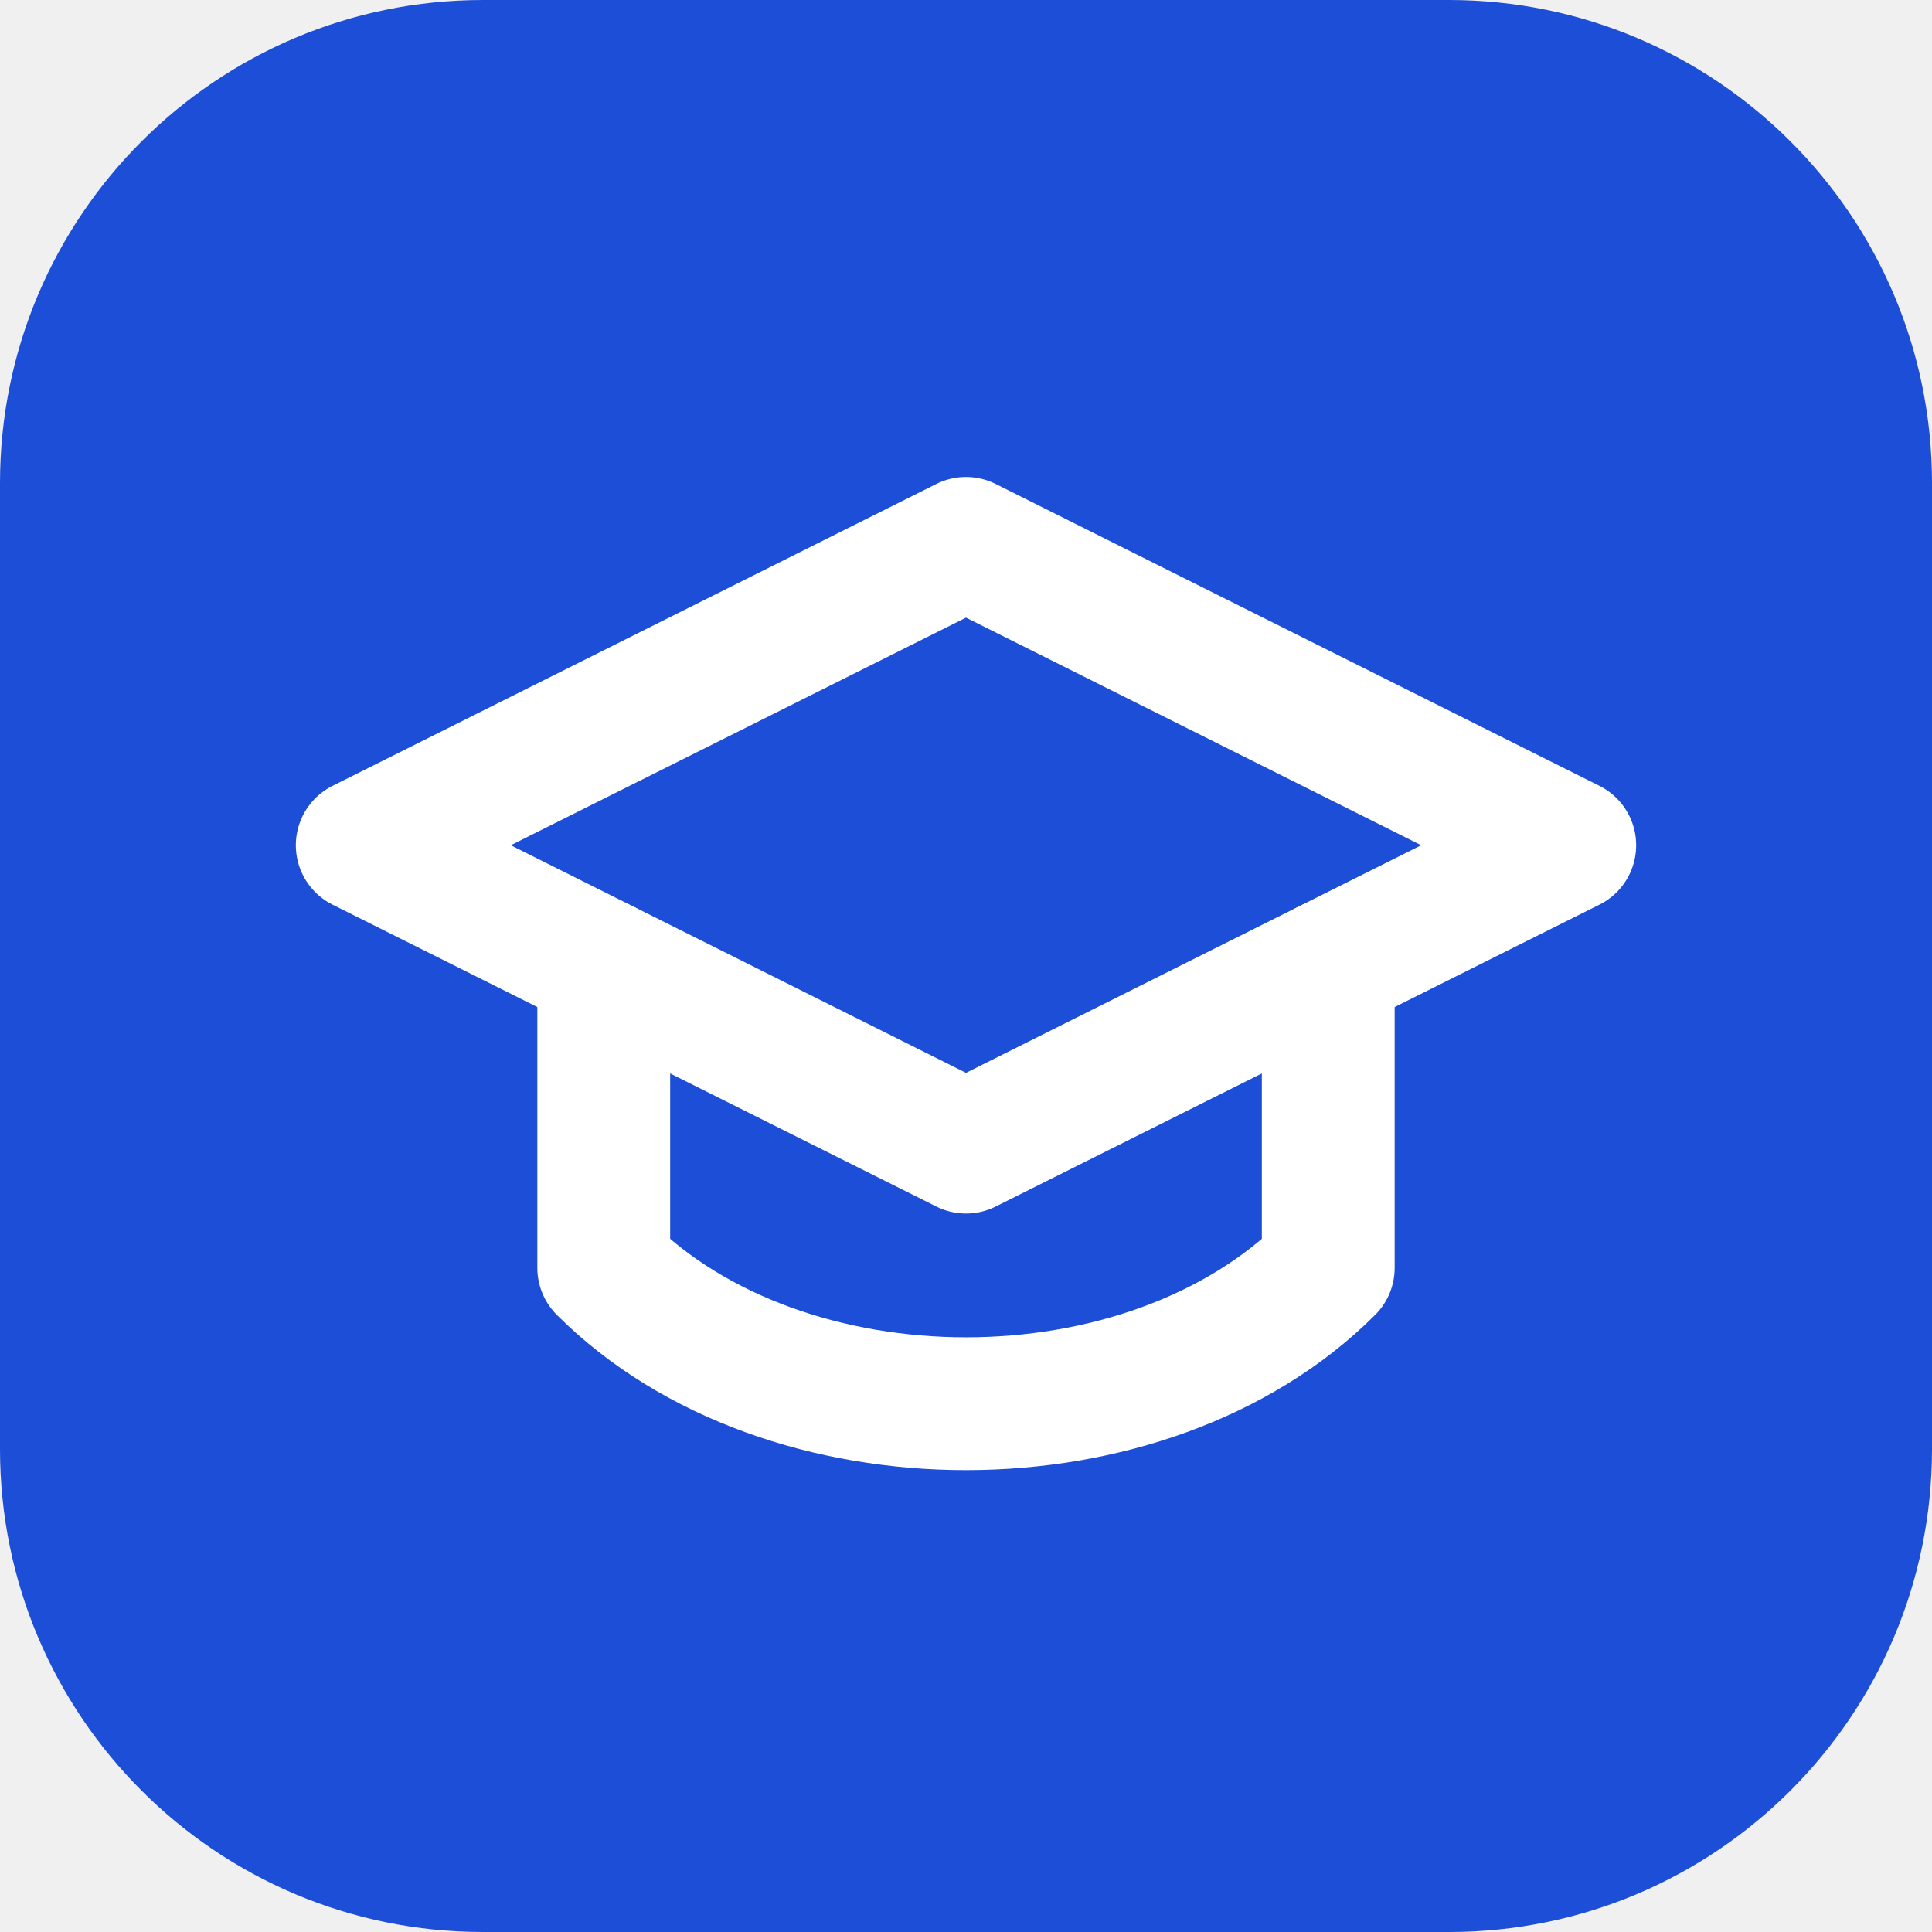
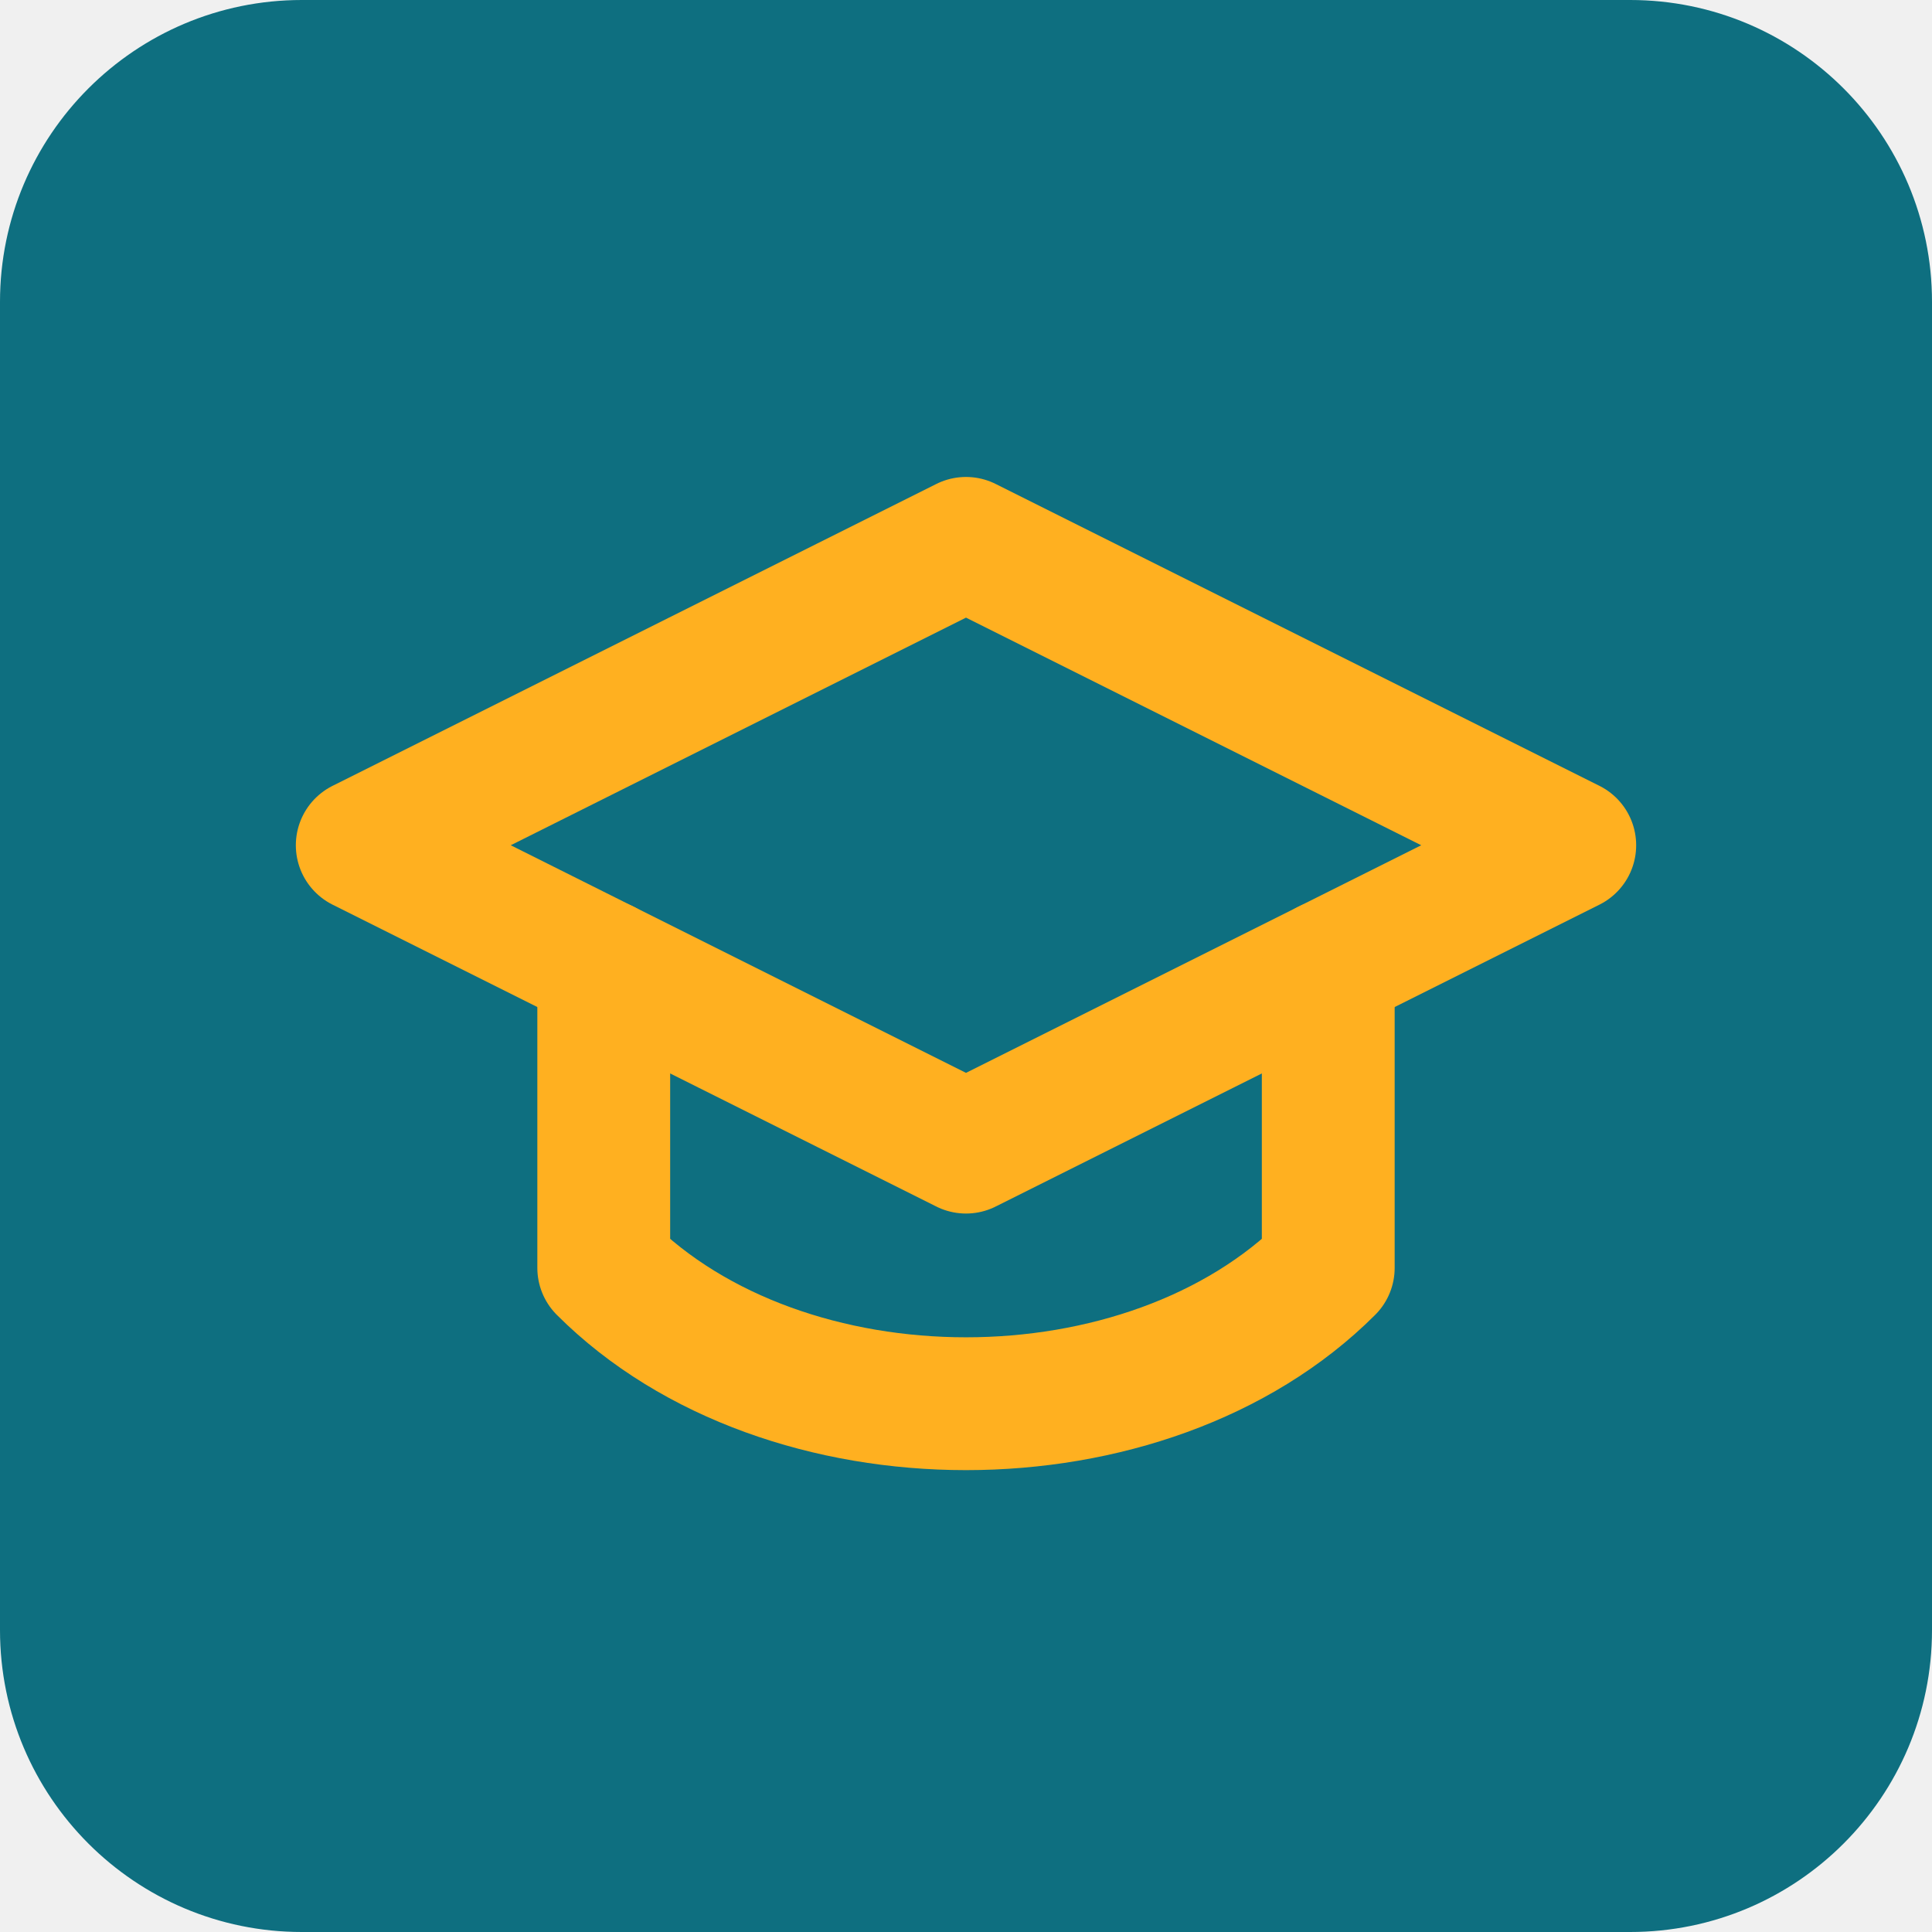
<svg xmlns="http://www.w3.org/2000/svg" viewBox="0 0 32 32">
-   <rect width="32" height="32" rx="8" fill="#1d4ed8" />
-   <g fill="none" stroke="#fff" stroke-width="2.2" stroke-linecap="round" stroke-linejoin="round" transform="translate(4 4)">
+   <rect width="32" height="32" rx="5" fill="#0e6f80" />
+   <g fill="none" stroke="#ffb020" stroke-width="2.2" stroke-linecap="round" stroke-linejoin="round" transform="translate(4 4)">
    <path d="M22 10 12 5 2 10l10 5 10-5z" />
    <path d="M6 12v5c3 3 9 3 12 0v-5" />
  </g>
</svg>
